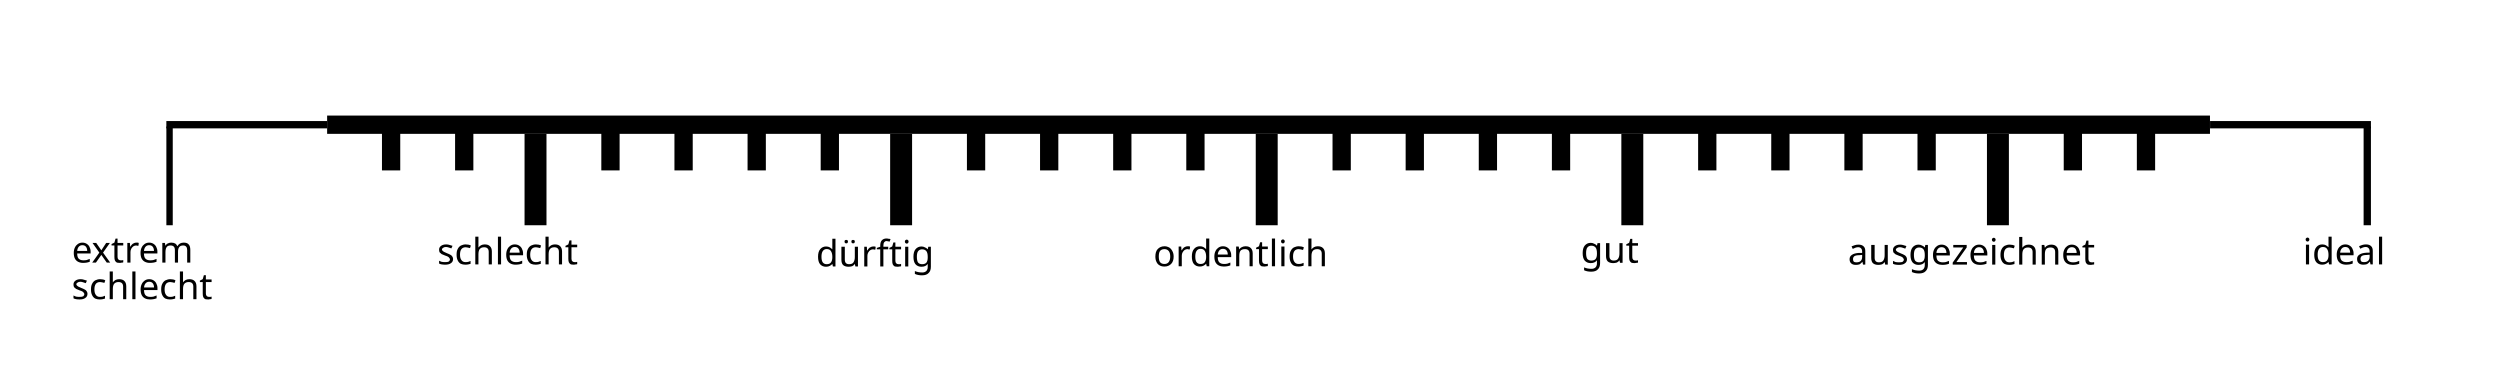
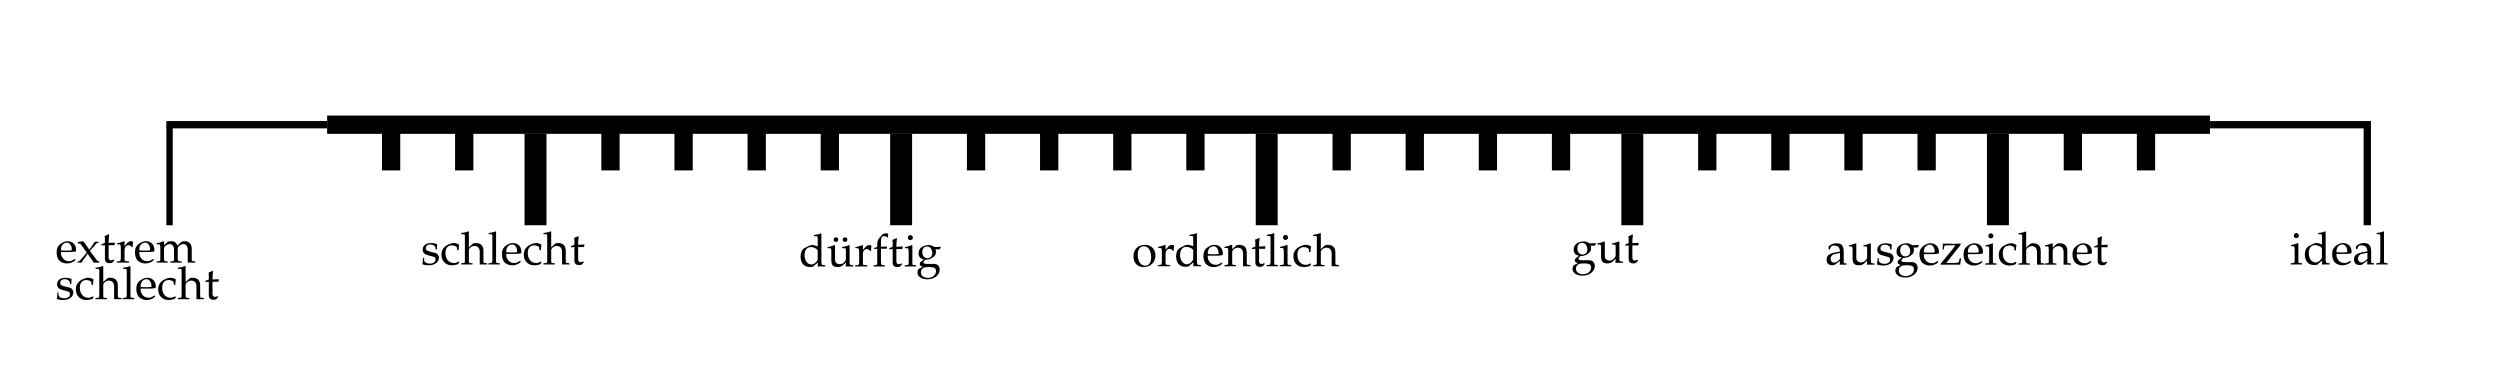
<svg xmlns="http://www.w3.org/2000/svg" width="136.761" height="21.394" id="svg5198" version="1.1">
  <defs id="defs5200" />
  <g id="layer1" transform="translate(-12.10486,-1030.04)" style="display:inline">
    <rect style="fill:#000000;fill-opacity:1" id="rect5206" width="103" height="1" x="30" y="1036.362" />
    <rect style="opacity:0;fill:#000000;fill-opacity:1" id="rect5763" width="1" height="2.1" x="25" y="1037.262" />
    <rect style="opacity:0;fill:#000000;fill-opacity:1" id="rect5765" width="1" height="2.1" x="29" y="1037.262" />
    <rect style="fill:#000000;fill-opacity:1" id="rect5765-9" width="1" height="2.1" x="33" y="1037.262" />
    <rect style="fill:#000000;fill-opacity:1" id="rect5765-9-4" width="1" height="2.1" x="37" y="1037.262" />
    <rect style="fill:#000000;fill-opacity:1" id="rect5822" width="1.2" height="5" x="40.8" y="1037.362" />
    <rect style="fill:#000000;fill-opacity:1" id="rect5763-5" width="1" height="2.1" x="45" y="1037.262" />
    <rect style="fill:#000000;fill-opacity:1" id="rect5765-7" width="1" height="2.1" x="49" y="1037.262" />
    <rect style="fill:#000000;fill-opacity:1" id="rect5765-9-9" width="1" height="2.1" x="53" y="1037.262" />
    <rect style="fill:#000000;fill-opacity:1" id="rect5765-9-4-2" width="1" height="2.1" x="57" y="1037.262" />
    <rect style="fill:#000000;fill-opacity:1" id="rect5822-6" width="1.2" height="5" x="60.8" y="1037.362" />
    <rect style="fill:#000000;fill-opacity:1" id="rect5763-5-2" width="1" height="2.1" x="65" y="1037.262" />
    <rect style="fill:#000000;fill-opacity:1" id="rect5765-7-5" width="1" height="2.1" x="69" y="1037.262" />
    <rect style="fill:#000000;fill-opacity:1" id="rect5765-9-9-0" width="1" height="2.1" x="73" y="1037.262" />
    <rect style="fill:#000000;fill-opacity:1" id="rect5765-9-4-2-3" width="1" height="2.1" x="77" y="1037.262" />
    <rect style="fill:#000000;fill-opacity:1" id="rect5822-6-5" width="1.2" height="5" x="80.8" y="1037.362" />
    <rect style="fill:#000000;fill-opacity:1" id="rect5763-5-2-9" width="1" height="2.1" x="85" y="1037.262" />
    <rect style="fill:#000000;fill-opacity:1" id="rect5765-7-5-9" width="1" height="2.1" x="89" y="1037.262" />
    <rect style="fill:#000000;fill-opacity:1" id="rect5765-9-9-0-0" width="1" height="2.1" x="93" y="1037.262" />
    <rect style="fill:#000000;fill-opacity:1" id="rect5765-9-4-2-3-5" width="1" height="2.1" x="97" y="1037.262" />
    <rect style="fill:#000000;fill-opacity:1" id="rect5822-6-5-4" width="1.2" height="5" x="100.8" y="1037.362" />
    <rect style="fill:#000000;fill-opacity:1" id="rect5763-5-2-9-6" width="1" height="2.1" x="105" y="1037.262" />
    <rect style="fill:#000000;fill-opacity:1" id="rect5765-7-5-9-9" width="1" height="2.1" x="109" y="1037.262" />
    <rect style="fill:#000000;fill-opacity:1" id="rect5765-9-9-0-0-8" width="1" height="2.1" x="113" y="1037.262" />
    <rect style="fill:#000000;fill-opacity:1" id="rect5765-9-4-2-3-5-0" width="1" height="2.1" x="117" y="1037.262" />
    <rect style="fill:#000000;fill-opacity:1" id="rect5822-6-5-4-7" width="1.2" height="5" x="120.8" y="1037.362" />
    <rect style="fill:#000000;fill-opacity:1" id="rect5763-5-2-9-6-9" width="1" height="2.1" x="125" y="1037.262" />
    <rect style="fill:#000000;fill-opacity:1" id="rect5765-7-5-9-9-9" width="1" height="2.1" x="129" y="1037.262" />
    <rect style="opacity:0;fill:#000000;fill-opacity:1" id="rect5765-9-9-0-0-8-0" width="1" height="2.1" x="133" y="1037.262" />
    <rect style="opacity:0;fill:#000000;fill-opacity:1" id="rect5765-9-4-2-3-5-0-5" width="1" height="2.1" x="137" y="1037.262" />
    <rect style="fill:#000000;fill-opacity:1" id="rect6036" width="8.8" height="0.4" x="21.205" y="1036.662" />
    <rect style="fill:#000000;fill-opacity:1" id="rect6036-5" width="0.349" height="5.4" x="21.206" y="1036.962" />
    <rect style="fill:#000000;fill-opacity:1" id="rect6036-2" width="8.8" height="0.4" x="-141.805" y="1036.662" transform="scale(-1,1)" />
    <rect style="fill:#000000;fill-opacity:1" id="rect6036-5-2" width="0.4" height="5.4" x="-141.805" y="1036.962" transform="scale(-1,1)" />
-     <text xml:space="preserve" style="font-size:2px;font-style:normal;font-variant:normal;font-weight:normal;font-stretch:normal;text-align:center;line-height:100%;letter-spacing:0px;word-spacing:0px;writing-mode:lr-tb;text-anchor:middle;fill:#000000;fill-opacity:1;stroke:none;font-family:Sans;-inkscape-font-specification:Sans" x="21.174" y="1044.406" id="label10">
+     <text xml:space="preserve" style="font-style:normal;font-variant:normal;font-weight:500;font-stretch:normal;font-size:2.5px;line-height:100%;font-family:'URW Palladio L';-inkscape-font-specification:'URW Palladio L, Medium';text-align:center;letter-spacing:0px;word-spacing:0px;writing-mode:lr;text-anchor:middle;fill:#000000;fill-opacity:1;stroke:none;" x="21.174" y="1044.406" id="label10">
      <tspan id="tspan3851" x="21.174" y="1044.406">extrem</tspan>
      <tspan x="21.174" y="1046.406" id="tspan3853">schlecht</tspan>
    </text>
-     <text xml:space="preserve" style="font-size:2px;font-style:normal;font-variant:normal;font-weight:normal;font-stretch:normal;text-align:center;line-height:100%;letter-spacing:0px;word-spacing:0px;writing-mode:lr-tb;text-anchor:middle;fill:#000000;fill-opacity:1;stroke:none;display:inline;font-family:Sans;-inkscape-font-specification:Sans" x="41.174" y="1042.506" id="label20">
+     <text xml:space="preserve" style="font-style:normal;font-variant:normal;font-weight:500;font-stretch:normal;font-size:2.5px;line-height:100%;font-family:'URW Palladio L';-inkscape-font-specification:'URW Palladio L, Medium';text-align:center;letter-spacing:0px;word-spacing:0px;writing-mode:lr;text-anchor:middle;display:inline;fill:#000000;fill-opacity:1;stroke:none;" x="41.174" y="1042.506" id="label20">
      <tspan id="tspan3851-5" x="41.174" y="1042.506" />
      <tspan x="41.174" y="1044.506" id="tspan3853-8">schlecht</tspan>
    </text>
-     <text xml:space="preserve" style="font-size:2px;font-style:normal;font-variant:normal;font-weight:normal;font-stretch:normal;text-align:center;line-height:100%;letter-spacing:0px;word-spacing:0px;writing-mode:lr-tb;text-anchor:middle;fill:#000000;fill-opacity:1;stroke:none;display:inline;font-family:Sans;-inkscape-font-specification:Sans" x="61.268" y="1042.618" id="label30">
+     <text xml:space="preserve" style="font-style:normal;font-variant:normal;font-weight:500;font-stretch:normal;font-size:2.5px;line-height:100%;font-family:'URW Palladio L';-inkscape-font-specification:'URW Palladio L, Medium';text-align:center;letter-spacing:0px;word-spacing:0px;writing-mode:lr;text-anchor:middle;display:inline;fill:#000000;fill-opacity:1;stroke:none;" x="61.268" y="1042.618" id="label30">
      <tspan id="tspan3851-5-5" x="61.268" y="1042.618" />
      <tspan x="61.268" y="1044.618" id="tspan3853-8-1">dürftig</tspan>
    </text>
-     <text xml:space="preserve" style="font-size:2px;font-style:normal;font-variant:normal;font-weight:normal;font-stretch:normal;text-align:center;line-height:100%;letter-spacing:0px;word-spacing:0px;writing-mode:lr-tb;text-anchor:middle;fill:#000000;fill-opacity:1;stroke:none;display:inline;font-family:Sans;-inkscape-font-specification:Sans" x="81.268" y="1042.606" id="label40">
+     <text xml:space="preserve" style="font-style:normal;font-variant:normal;font-weight:500;font-stretch:normal;font-size:2.5px;line-height:100%;font-family:'URW Palladio L';-inkscape-font-specification:'URW Palladio L, Medium';text-align:center;letter-spacing:0px;word-spacing:0px;writing-mode:lr;text-anchor:middle;display:inline;fill:#000000;fill-opacity:1;stroke:none;" x="81.268" y="1042.606" id="label40">
      <tspan id="tspan3851-5-5-2" x="81.268" y="1042.606" />
      <tspan x="81.268" y="1044.606" id="tspan3853-8-1-6">ordentlich</tspan>
    </text>
-     <text xml:space="preserve" style="font-size:2px;font-style:normal;font-variant:normal;font-weight:normal;font-stretch:normal;text-align:center;line-height:100%;letter-spacing:0px;word-spacing:0px;writing-mode:lr-tb;text-anchor:middle;fill:#000000;fill-opacity:1;stroke:none;display:inline;font-family:Sans;-inkscape-font-specification:Sans" x="101.468" y="1042.418" id="label50">
+     <text xml:space="preserve" style="font-style:normal;font-variant:normal;font-weight:500;font-stretch:normal;font-size:2.5px;line-height:100%;font-family:'URW Palladio L';-inkscape-font-specification:'URW Palladio L, Medium';text-align:center;letter-spacing:0px;word-spacing:0px;writing-mode:lr;text-anchor:middle;display:inline;fill:#000000;fill-opacity:1;stroke:none;" x="101.468" y="1042.418" id="label50">
      <tspan id="tspan3851-5-5-2-6" x="101.468" y="1042.418" />
      <tspan x="101.468" y="1044.418" id="tspan3853-8-1-6-0">gut</tspan>
    </text>
-     <text xml:space="preserve" style="font-size:2px;font-style:normal;font-variant:normal;font-weight:normal;font-stretch:normal;text-align:center;line-height:100%;letter-spacing:0px;word-spacing:0px;writing-mode:lr-tb;text-anchor:middle;fill:#000000;fill-opacity:1;stroke:none;display:inline;font-family:Sans;-inkscape-font-specification:Sans" x="121.25" y="1042.518" id="label60">
+     <text xml:space="preserve" style="font-style:normal;font-variant:normal;font-weight:500;font-stretch:normal;font-size:2.5px;line-height:100%;font-family:'URW Palladio L';-inkscape-font-specification:'URW Palladio L, Medium';text-align:center;letter-spacing:0px;word-spacing:0px;writing-mode:lr;text-anchor:middle;display:inline;fill:#000000;fill-opacity:1;stroke:none;" x="121.25" y="1042.518" id="label60">
      <tspan id="tspan3851-5-5-2-1" x="121.25" y="1042.518" />
      <tspan x="121.25" y="1044.518" id="tspan3853-8-1-6-04">ausgezeichnet</tspan>
    </text>
-     <text xml:space="preserve" style="font-size:2px;font-style:normal;font-variant:normal;font-weight:normal;font-stretch:normal;text-align:center;line-height:100%;letter-spacing:0px;word-spacing:0px;writing-mode:lr-tb;text-anchor:middle;fill:#000000;fill-opacity:1;stroke:none;display:inline;font-family:Sans;-inkscape-font-specification:Sans" x="141.634" y="1042.506" id="label70">
+     <text xml:space="preserve" style="font-style:normal;font-variant:normal;font-weight:500;font-stretch:normal;font-size:2.5px;line-height:100%;font-family:'URW Palladio L';-inkscape-font-specification:'URW Palladio L, Medium';text-align:center;letter-spacing:0px;word-spacing:0px;writing-mode:lr;text-anchor:middle;display:inline;fill:#000000;fill-opacity:1;stroke:none;" x="141.634" y="1042.506" id="label70">
      <tspan id="tspan3851-5-5-2-1-6" x="141.634" y="1042.506" />
      <tspan x="141.634" y="1044.506" id="tspan3853-8-1-6-04-3">ideal</tspan>
    </text>
  </g>
-   <g id="layer3" transform="translate(7.895147,6.321951)" style="display:inline">
-     <path style="opacity:0;fill:#000000;fill-opacity:0.459" id="12" d="m 1.781,2.961 c 0,2.006 -0.714,3.633 -1.594,3.633 -0.88,0 -1.594,-1.626 -1.594,-3.633 0,-2.006 0.714,-3.633 1.594,-3.633 0.88,0 1.594,1.626 1.594,3.633 z" transform="matrix(0.627451,0,0,0.688172,5.337207,-0.4656908)" />
-     <path style="opacity:0;fill:#000000;fill-opacity:0.459" id="13" d="m 1.781,2.961 c 0,2.006 -0.714,3.633 -1.594,3.633 -0.88,0 -1.594,-1.626 -1.594,-3.633 0,-2.006 0.714,-3.633 1.594,-3.633 0.88,0 1.594,1.626 1.594,3.633 z" transform="matrix(0.5960784,0,0,0.688172,7.39309,-0.4656908)" />
-     <path style="opacity:0;fill:#000000;fill-opacity:0.459" id="14" d="m 1.781,2.961 c 0,2.006 -0.714,3.633 -1.594,3.633 -0.88,0 -1.594,-1.626 -1.594,-3.633 0,-2.006 0.714,-3.633 1.594,-3.633 0.88,0 1.594,1.626 1.594,3.633 z" transform="matrix(0.5960784,0,0,0.688172,9.39309,-0.4656908)" />
-     <path style="opacity:0;fill:#000000;fill-opacity:0.459" id="15" d="m 1.781,2.961 c 0,2.006 -0.714,3.633 -1.594,3.633 -0.88,0 -1.594,-1.626 -1.594,-3.633 0,-2.006 0.714,-3.633 1.594,-3.633 0.88,0 1.594,1.626 1.594,3.633 z" transform="matrix(0.5960784,0,0,0.688172,11.39309,-0.4656908)" />
-     <path style="opacity:0;fill:#000000;fill-opacity:0.459" id="16" d="m 1.781,2.961 c 0,2.006 -0.714,3.633 -1.594,3.633 -0.88,0 -1.594,-1.626 -1.594,-3.633 0,-2.006 0.714,-3.633 1.594,-3.633 0.88,0 1.594,1.626 1.594,3.633 z" transform="matrix(0.5960784,0,0,0.688172,13.39309,-0.4656908)" />
-     <path style="opacity:0;fill:#000000;fill-opacity:0.459" id="17" d="m 1.781,2.961 c 0,2.006 -0.714,3.633 -1.594,3.633 -0.88,0 -1.594,-1.626 -1.594,-3.633 0,-2.006 0.714,-3.633 1.594,-3.633 0.88,0 1.594,1.626 1.594,3.633 z" transform="matrix(0.5960784,0,0,0.688172,15.39309,-0.4656908)" />
-     <path style="opacity:0;fill:#000000;fill-opacity:0.459" id="18" d="m 1.781,2.961 c 0,2.006 -0.714,3.633 -1.594,3.633 -0.88,0 -1.594,-1.626 -1.594,-3.633 0,-2.006 0.714,-3.633 1.594,-3.633 0.88,0 1.594,1.626 1.594,3.633 z" transform="matrix(0.5960784,0,0,0.688172,17.39309,-0.4656908)" />
-     <path style="opacity:0;fill:#000000;fill-opacity:0.459" id="19" d="m 1.781,2.961 c 0,2.006 -0.714,3.633 -1.594,3.633 -0.88,0 -1.594,-1.626 -1.594,-3.633 0,-2.006 0.714,-3.633 1.594,-3.633 0.88,0 1.594,1.626 1.594,3.633 z" transform="matrix(0.5960784,0,0,0.688172,19.39309,-0.4656908)" />
-     <path style="opacity:0;fill:#000000;fill-opacity:0.459" id="20" d="m 1.781,2.961 c 0,2.006 -0.714,3.633 -1.594,3.633 -0.88,0 -1.594,-1.626 -1.594,-3.633 0,-2.006 0.714,-3.633 1.594,-3.633 0.88,0 1.594,1.626 1.594,3.633 z" transform="matrix(0.5960784,0,0,0.688172,21.29309,-0.4656908)" />
-     <path style="opacity:0;fill:#000000;fill-opacity:0.459" id="22" d="m 1.781,2.961 c 0,2.006 -0.714,3.633 -1.594,3.633 -0.88,0 -1.594,-1.626 -1.594,-3.633 0,-2.006 0.714,-3.633 1.594,-3.633 0.88,0 1.594,1.626 1.594,3.633 z" transform="matrix(0.627451,0,0,0.688172,25.33721,-0.4656908)" />
-     <path style="opacity:0;fill:#000000;fill-opacity:0.459" id="23" d="m 1.781,2.961 c 0,2.006 -0.714,3.633 -1.594,3.633 -0.88,0 -1.594,-1.626 -1.594,-3.633 0,-2.006 0.714,-3.633 1.594,-3.633 0.88,0 1.594,1.626 1.594,3.633 z" transform="matrix(0.5960784,0,0,0.688172,27.39309,-0.4656908)" />
-     <path style="opacity:0;fill:#000000;fill-opacity:0.459" id="24" d="m 1.781,2.961 c 0,2.006 -0.714,3.633 -1.594,3.633 -0.88,0 -1.594,-1.626 -1.594,-3.633 0,-2.006 0.714,-3.633 1.594,-3.633 0.88,0 1.594,1.626 1.594,3.633 z" transform="matrix(0.5960784,0,0,0.688172,29.39309,-0.4656908)" />
-     <path style="opacity:0;fill:#000000;fill-opacity:0.459" id="25" d="m 1.781,2.961 c 0,2.006 -0.714,3.633 -1.594,3.633 -0.88,0 -1.594,-1.626 -1.594,-3.633 0,-2.006 0.714,-3.633 1.594,-3.633 0.88,0 1.594,1.626 1.594,3.633 z" transform="matrix(0.5960784,0,0,0.688172,31.39309,-0.4656908)" />
-     <path style="opacity:0;fill:#000000;fill-opacity:0.459" id="26" d="m 1.781,2.961 c 0,2.006 -0.714,3.633 -1.594,3.633 -0.88,0 -1.594,-1.626 -1.594,-3.633 0,-2.006 0.714,-3.633 1.594,-3.633 0.88,0 1.594,1.626 1.594,3.633 z" transform="matrix(0.5960784,0,0,0.688172,33.39309,-0.4656908)" />
-     <path style="opacity:0;fill:#000000;fill-opacity:0.459" id="27" d="m 1.781,2.961 c 0,2.006 -0.714,3.633 -1.594,3.633 -0.88,0 -1.594,-1.626 -1.594,-3.633 0,-2.006 0.714,-3.633 1.594,-3.633 0.88,0 1.594,1.626 1.594,3.633 z" transform="matrix(0.5960784,0,0,0.688172,35.39309,-0.4656908)" />
-     <path style="opacity:0;fill:#000000;fill-opacity:0.459" id="28" d="m 1.781,2.961 c 0,2.006 -0.714,3.633 -1.594,3.633 -0.88,0 -1.594,-1.626 -1.594,-3.633 0,-2.006 0.714,-3.633 1.594,-3.633 0.88,0 1.594,1.626 1.594,3.633 z" transform="matrix(0.5960784,0,0,0.688172,37.39309,-0.4656908)" />
-     <path style="opacity:0;fill:#000000;fill-opacity:0.459" id="29" d="m 1.781,2.961 c 0,2.006 -0.714,3.633 -1.594,3.633 -0.88,0 -1.594,-1.626 -1.594,-3.633 0,-2.006 0.714,-3.633 1.594,-3.633 0.88,0 1.594,1.626 1.594,3.633 z" transform="matrix(0.5960784,0,0,0.688172,39.39309,-0.4656908)" />
-     <path style="opacity:0;fill:#000000;fill-opacity:0.459" id="30" d="m 1.781,2.961 c 0,2.006 -0.714,3.633 -1.594,3.633 -0.88,0 -1.594,-1.626 -1.594,-3.633 0,-2.006 0.714,-3.633 1.594,-3.633 0.88,0 1.594,1.626 1.594,3.633 z" transform="matrix(0.5960784,0,0,0.688172,41.29309,-0.4656908)" />
-     <path style="opacity:0;fill:#000000;fill-opacity:0.459" id="21" d="m 1.781,2.961 c 0,2.006 -0.714,3.633 -1.594,3.633 -0.88,0 -1.594,-1.626 -1.594,-3.633 0,-2.006 0.714,-3.633 1.594,-3.633 0.88,0 1.594,1.626 1.594,3.633 z" transform="matrix(0.5960784,0,0,0.688172,23.24309,-0.4656908)" />
-     <path style="opacity:0;fill:#000000;fill-opacity:0.459" id="32" d="m 1.781,2.961 c 0,2.006 -0.714,3.633 -1.594,3.633 -0.88,0 -1.594,-1.626 -1.594,-3.633 0,-2.006 0.714,-3.633 1.594,-3.633 0.88,0 1.594,1.626 1.594,3.633 z" transform="matrix(0.627451,0,0,0.688172,45.33721,-0.4656908)" />
-     <path style="opacity:0;fill:#000000;fill-opacity:0.459" id="33" d="m 1.781,2.961 c 0,2.006 -0.714,3.633 -1.594,3.633 -0.88,0 -1.594,-1.626 -1.594,-3.633 0,-2.006 0.714,-3.633 1.594,-3.633 0.88,0 1.594,1.626 1.594,3.633 z" transform="matrix(0.5960784,0,0,0.688172,47.39309,-0.4656908)" />
-     <path style="opacity:0;fill:#000000;fill-opacity:0.459" id="34" d="m 1.781,2.961 c 0,2.006 -0.714,3.633 -1.594,3.633 -0.88,0 -1.594,-1.626 -1.594,-3.633 0,-2.006 0.714,-3.633 1.594,-3.633 0.88,0 1.594,1.626 1.594,3.633 z" transform="matrix(0.5960784,0,0,0.688172,49.39309,-0.4656908)" />
-     <path style="opacity:0;fill:#000000;fill-opacity:0.459" id="35" d="m 1.781,2.961 c 0,2.006 -0.714,3.633 -1.594,3.633 -0.88,0 -1.594,-1.626 -1.594,-3.633 0,-2.006 0.714,-3.633 1.594,-3.633 0.88,0 1.594,1.626 1.594,3.633 z" transform="matrix(0.5960784,0,0,0.688172,51.39309,-0.4656908)" />
-     <path style="opacity:0;fill:#000000;fill-opacity:0.459" id="36" d="m 1.781,2.961 c 0,2.006 -0.714,3.633 -1.594,3.633 -0.88,0 -1.594,-1.626 -1.594,-3.633 0,-2.006 0.714,-3.633 1.594,-3.633 0.88,0 1.594,1.626 1.594,3.633 z" transform="matrix(0.5960784,0,0,0.688172,53.39309,-0.4656908)" />
-     <path style="opacity:0;fill:#000000;fill-opacity:0.459" id="37" d="m 1.781,2.961 c 0,2.006 -0.714,3.633 -1.594,3.633 -0.88,0 -1.594,-1.626 -1.594,-3.633 0,-2.006 0.714,-3.633 1.594,-3.633 0.88,0 1.594,1.626 1.594,3.633 z" transform="matrix(0.5960784,0,0,0.688172,55.39309,-0.4656908)" />
-     <path style="opacity:0;fill:#000000;fill-opacity:0.459" id="38" d="m 1.781,2.961 c 0,2.006 -0.714,3.633 -1.594,3.633 -0.88,0 -1.594,-1.626 -1.594,-3.633 0,-2.006 0.714,-3.633 1.594,-3.633 0.88,0 1.594,1.626 1.594,3.633 z" transform="matrix(0.5960784,0,0,0.688172,57.39309,-0.4656908)" />
-     <path style="opacity:0;fill:#000000;fill-opacity:0.459" id="39" d="m 1.781,2.961 c 0,2.006 -0.714,3.633 -1.594,3.633 -0.88,0 -1.594,-1.626 -1.594,-3.633 0,-2.006 0.714,-3.633 1.594,-3.633 0.88,0 1.594,1.626 1.594,3.633 z" transform="matrix(0.5960784,0,0,0.688172,59.39309,-0.4656908)" />
-     <path style="opacity:0;fill:#000000;fill-opacity:0.459" id="40" d="m 1.781,2.961 c 0,2.006 -0.714,3.633 -1.594,3.633 -0.88,0 -1.594,-1.626 -1.594,-3.633 0,-2.006 0.714,-3.633 1.594,-3.633 0.88,0 1.594,1.626 1.594,3.633 z" transform="matrix(0.5960784,0,0,0.688172,61.29309,-0.4656908)" />
-     <path style="opacity:0;fill:#000000;fill-opacity:0.459" id="31" d="m 1.781,2.961 c 0,2.006 -0.714,3.633 -1.594,3.633 -0.88,0 -1.594,-1.626 -1.594,-3.633 0,-2.006 0.714,-3.633 1.594,-3.633 0.88,0 1.594,1.626 1.594,3.633 z" transform="matrix(0.5960784,0,0,0.688172,43.24309,-0.4656908)" />
-     <path style="opacity:0;fill:#000000;fill-opacity:0.459" id="42" d="m 1.781,2.961 c 0,2.006 -0.714,3.633 -1.594,3.633 -0.88,0 -1.594,-1.626 -1.594,-3.633 0,-2.006 0.714,-3.633 1.594,-3.633 0.88,0 1.594,1.626 1.594,3.633 z" transform="matrix(0.627451,0,0,0.688172,65.33721,-0.4656908)" />
-     <path style="opacity:0;fill:#000000;fill-opacity:0.459" id="43" d="m 1.781,2.961 c 0,2.006 -0.714,3.633 -1.594,3.633 -0.88,0 -1.594,-1.626 -1.594,-3.633 0,-2.006 0.714,-3.633 1.594,-3.633 0.88,0 1.594,1.626 1.594,3.633 z" transform="matrix(0.5960784,0,0,0.688172,67.39309,-0.4656908)" />
-     <path style="opacity:0;fill:#000000;fill-opacity:0.459" id="44" d="m 1.781,2.961 c 0,2.006 -0.714,3.633 -1.594,3.633 -0.88,0 -1.594,-1.626 -1.594,-3.633 0,-2.006 0.714,-3.633 1.594,-3.633 0.88,0 1.594,1.626 1.594,3.633 z" transform="matrix(0.5960784,0,0,0.688172,69.39309,-0.4656908)" />
-     <path style="opacity:0;fill:#000000;fill-opacity:0.459" id="45" d="m 1.781,2.961 c 0,2.006 -0.714,3.633 -1.594,3.633 -0.88,0 -1.594,-1.626 -1.594,-3.633 0,-2.006 0.714,-3.633 1.594,-3.633 0.88,0 1.594,1.626 1.594,3.633 z" transform="matrix(0.5960784,0,0,0.688172,71.39309,-0.4656908)" />
-     <path style="opacity:0;fill:#000000;fill-opacity:0.459" id="46" d="m 1.781,2.961 c 0,2.006 -0.714,3.633 -1.594,3.633 -0.88,0 -1.594,-1.626 -1.594,-3.633 0,-2.006 0.714,-3.633 1.594,-3.633 0.88,0 1.594,1.626 1.594,3.633 z" transform="matrix(0.5960784,0,0,0.688172,73.39309,-0.4656908)" />
-     <path style="opacity:0;fill:#000000;fill-opacity:0.459" id="47" d="m 1.781,2.961 c 0,2.006 -0.714,3.633 -1.594,3.633 -0.88,0 -1.594,-1.626 -1.594,-3.633 0,-2.006 0.714,-3.633 1.594,-3.633 0.88,0 1.594,1.626 1.594,3.633 z" transform="matrix(0.5960784,0,0,0.688172,75.39309,-0.4656908)" />
-     <path style="opacity:0;fill:#000000;fill-opacity:0.459" id="48" d="m 1.781,2.961 c 0,2.006 -0.714,3.633 -1.594,3.633 -0.88,0 -1.594,-1.626 -1.594,-3.633 0,-2.006 0.714,-3.633 1.594,-3.633 0.88,0 1.594,1.626 1.594,3.633 z" transform="matrix(0.5960784,0,0,0.688172,77.39309,-0.4656908)" />
-     <path style="opacity:0;fill:#000000;fill-opacity:0.459" id="49" d="m 1.781,2.961 c 0,2.006 -0.714,3.633 -1.594,3.633 -0.88,0 -1.594,-1.626 -1.594,-3.633 0,-2.006 0.714,-3.633 1.594,-3.633 0.88,0 1.594,1.626 1.594,3.633 z" transform="matrix(0.5960784,0,0,0.688172,79.39309,-0.4656908)" />
-     <path style="opacity:0;fill:#000000;fill-opacity:0.459" id="50" d="m 1.781,2.961 c 0,2.006 -0.714,3.633 -1.594,3.633 -0.88,0 -1.594,-1.626 -1.594,-3.633 0,-2.006 0.714,-3.633 1.594,-3.633 0.88,0 1.594,1.626 1.594,3.633 z" transform="matrix(0.5960784,0,0,0.688172,81.29309,-0.4656908)" />
-     <path style="opacity:0;fill:#000000;fill-opacity:0.459" id="41" d="m 1.781,2.961 c 0,2.006 -0.714,3.633 -1.594,3.633 -0.88,0 -1.594,-1.626 -1.594,-3.633 0,-2.006 0.714,-3.633 1.594,-3.633 0.88,0 1.594,1.626 1.594,3.633 z" transform="matrix(0.5960784,0,0,0.688172,63.24309,-0.4656908)" />
-     <path style="opacity:0;fill:#000000;fill-opacity:0.459" id="52" d="m 1.781,2.961 c 0,2.006 -0.714,3.633 -1.594,3.633 -0.88,0 -1.594,-1.626 -1.594,-3.633 0,-2.006 0.714,-3.633 1.594,-3.633 0.88,0 1.594,1.626 1.594,3.633 z" transform="matrix(0.627451,0,0,0.688172,85.33721,-0.4656908)" />
-     <path style="opacity:0;fill:#000000;fill-opacity:0.459" id="53" d="m 1.781,2.961 c 0,2.006 -0.714,3.633 -1.594,3.633 -0.88,0 -1.594,-1.626 -1.594,-3.633 0,-2.006 0.714,-3.633 1.594,-3.633 0.88,0 1.594,1.626 1.594,3.633 z" transform="matrix(0.5960784,0,0,0.688172,87.39309,-0.4656908)" />
-     <path style="opacity:0;fill:#000000;fill-opacity:0.459" id="54" d="m 1.781,2.961 c 0,2.006 -0.714,3.633 -1.594,3.633 -0.88,0 -1.594,-1.626 -1.594,-3.633 0,-2.006 0.714,-3.633 1.594,-3.633 0.88,0 1.594,1.626 1.594,3.633 z" transform="matrix(0.5960784,0,0,0.688172,89.39309,-0.4656908)" />
-     <path style="opacity:0;fill:#000000;fill-opacity:0.459" id="55" d="m 1.781,2.961 c 0,2.006 -0.714,3.633 -1.594,3.633 -0.88,0 -1.594,-1.626 -1.594,-3.633 0,-2.006 0.714,-3.633 1.594,-3.633 0.88,0 1.594,1.626 1.594,3.633 z" transform="matrix(0.5960784,0,0,0.688172,91.39309,-0.4656908)" />
-     <path style="opacity:0;fill:#000000;fill-opacity:0.459" id="56" d="m 1.781,2.961 c 0,2.006 -0.714,3.633 -1.594,3.633 -0.88,0 -1.594,-1.626 -1.594,-3.633 0,-2.006 0.714,-3.633 1.594,-3.633 0.88,0 1.594,1.626 1.594,3.633 z" transform="matrix(0.5960784,0,0,0.688172,93.39309,-0.4656908)" />
-     <path style="opacity:0;fill:#000000;fill-opacity:0.459" id="57" d="m 1.781,2.961 c 0,2.006 -0.714,3.633 -1.594,3.633 -0.88,0 -1.594,-1.626 -1.594,-3.633 0,-2.006 0.714,-3.633 1.594,-3.633 0.88,0 1.594,1.626 1.594,3.633 z" transform="matrix(0.5960784,0,0,0.688172,95.39309,-0.4656908)" />
-     <path style="opacity:0;fill:#000000;fill-opacity:0.459" id="58" d="m 1.781,2.961 c 0,2.006 -0.714,3.633 -1.594,3.633 -0.88,0 -1.594,-1.626 -1.594,-3.633 0,-2.006 0.714,-3.633 1.594,-3.633 0.88,0 1.594,1.626 1.594,3.633 z" transform="matrix(0.5960784,0,0,0.688172,97.39309,-0.4656908)" />
-     <path style="opacity:0;fill:#000000;fill-opacity:0.459" id="59" d="m 1.781,2.961 c 0,2.006 -0.714,3.633 -1.594,3.633 -0.88,0 -1.594,-1.626 -1.594,-3.633 0,-2.006 0.714,-3.633 1.594,-3.633 0.88,0 1.594,1.626 1.594,3.633 z" transform="matrix(0.5960784,0,0,0.688172,99.39309,-0.4656908)" />
-     <path style="opacity:0;fill:#000000;fill-opacity:0.459" id="60" d="m 1.781,2.961 c 0,2.006 -0.714,3.633 -1.594,3.633 -0.88,0 -1.594,-1.626 -1.594,-3.633 0,-2.006 0.714,-3.633 1.594,-3.633 0.88,0 1.594,1.626 1.594,3.633 z" transform="matrix(0.5960784,0,0,0.688172,101.2931,-0.4656908)" />
-     <path style="opacity:0;fill:#000000;fill-opacity:0.459" id="51" d="m 1.781,2.961 c 0,2.006 -0.714,3.633 -1.594,3.633 -0.88,0 -1.594,-1.626 -1.594,-3.633 0,-2.006 0.714,-3.633 1.594,-3.633 0.88,0 1.594,1.626 1.594,3.633 z" transform="matrix(0.5960784,0,0,0.688172,83.24309,-0.4656908)" />
-     <path style="opacity:0;fill:#000000;fill-opacity:0.459" id="62" d="m 1.781,2.961 c 0,2.006 -0.714,3.633 -1.594,3.633 -0.88,0 -1.594,-1.626 -1.594,-3.633 0,-2.006 0.714,-3.633 1.594,-3.633 0.88,0 1.594,1.626 1.594,3.633 z" transform="matrix(0.627451,0,0,0.688172,105.3872,-0.4656908)" />
-     <path style="opacity:0;fill:#000000;fill-opacity:0.459" id="63" d="m 1.781,2.961 c 0,2.006 -0.714,3.633 -1.594,3.633 -0.88,0 -1.594,-1.626 -1.594,-3.633 0,-2.006 0.714,-3.633 1.594,-3.633 0.88,0 1.594,1.626 1.594,3.633 z" transform="matrix(0.5960784,0,0,0.688172,107.4431,-0.4656908)" />
-     <path style="opacity:0;fill:#000000;fill-opacity:0.459" id="64" d="m 1.781,2.961 c 0,2.006 -0.714,3.633 -1.594,3.633 -0.88,0 -1.594,-1.626 -1.594,-3.633 0,-2.006 0.714,-3.633 1.594,-3.633 0.88,0 1.594,1.626 1.594,3.633 z" transform="matrix(0.5960784,0,0,0.688172,109.4431,-0.4656908)" />
-     <path style="opacity:0;fill:#000000;fill-opacity:0.459" id="65" d="m 1.781,2.961 c 0,2.006 -0.714,3.633 -1.594,3.633 -0.88,0 -1.594,-1.626 -1.594,-3.633 0,-2.006 0.714,-3.633 1.594,-3.633 0.88,0 1.594,1.626 1.594,3.633 z" transform="matrix(0.5960784,0,0,0.688172,111.4431,-0.4656908)" />
-     <path style="opacity:0;fill:#000000;fill-opacity:0.459" id="66" d="m 1.781,2.961 c 0,2.006 -0.714,3.633 -1.594,3.633 -0.88,0 -1.594,-1.626 -1.594,-3.633 0,-2.006 0.714,-3.633 1.594,-3.633 0.88,0 1.594,1.626 1.594,3.633 z" transform="matrix(0.5960784,0,0,0.688172,113.4431,-0.4656908)" />
-     <path style="opacity:0;fill:#000000;fill-opacity:0.459" id="67" d="m 1.781,2.961 c 0,2.006 -0.714,3.633 -1.594,3.633 -0.88,0 -1.594,-1.626 -1.594,-3.633 0,-2.006 0.714,-3.633 1.594,-3.633 0.88,0 1.594,1.626 1.594,3.633 z" transform="matrix(0.5960784,0,0,0.688172,115.4431,-0.4656908)" />
-     <path style="opacity:0;fill:#000000;fill-opacity:0.459" id="68" d="m 1.781,2.961 c 0,2.006 -0.714,3.633 -1.594,3.633 -0.88,0 -1.594,-1.626 -1.594,-3.633 0,-2.006 0.714,-3.633 1.594,-3.633 0.88,0 1.594,1.626 1.594,3.633 z" transform="matrix(0.5960784,0,0,0.688172,117.4431,-0.4656908)" />
-     <path style="opacity:0;fill:#000000;fill-opacity:0.459" id="69" d="m 1.781,2.961 c 0,2.006 -0.714,3.633 -1.594,3.633 -0.88,0 -1.594,-1.626 -1.594,-3.633 0,-2.006 0.714,-3.633 1.594,-3.633 0.88,0 1.594,1.626 1.594,3.633 z" transform="matrix(0.5960784,0,0,0.688172,119.4431,-0.4656908)" />
-     <path style="opacity:0;fill:#000000;fill-opacity:0.459" id="70" d="m 1.781,2.961 c 0,2.006 -0.714,3.633 -1.594,3.633 -0.88,0 -1.594,-1.626 -1.594,-3.633 0,-2.006 0.714,-3.633 1.594,-3.633 0.88,0 1.594,1.626 1.594,3.633 z" transform="matrix(0.5960784,0,0,0.688172,121.4431,-0.4656908)" />
-     <path style="opacity:0;fill:#000000;fill-opacity:0.459" id="61" d="m 1.781,2.961 c 0,2.006 -0.714,3.633 -1.594,3.633 -0.88,0 -1.594,-1.626 -1.594,-3.633 0,-2.006 0.714,-3.633 1.594,-3.633 0.88,0 1.594,1.626 1.594,3.633 z" transform="matrix(0.5960784,0,0,0.688172,103.2931,-0.4656908)" />
-     <path style="opacity:0;fill:#000000;fill-opacity:0.459" id="11" d="m 1.781,2.961 c 0,2.006 -0.714,3.633 -1.594,3.633 -0.88,0 -1.594,-1.626 -1.594,-3.633 0,-2.006 0.714,-3.633 1.594,-3.633 0.88,0 1.594,1.626 1.594,3.633 z" transform="matrix(0.5960784,0,0,0.688172,3.29309,-0.4656908)" />
-     <path style="opacity:0;fill:#000000;fill-opacity:0.459" id="10" d="m 1.781,2.961 c 0,2.006 -0.714,3.633 -1.594,3.633 -0.88,0 -1.594,-1.626 -1.594,-3.633 0,-2.006 0.714,-3.633 1.594,-3.633 0.88,0 1.594,1.626 1.594,3.633 z" transform="matrix(0.5960784,0,0,0.688172,1.29309,-0.4656908)" />
-   </g>
-   <g id="layer4" style="display:inline" transform="translate(7.000002,5.456546)" />
</svg>
